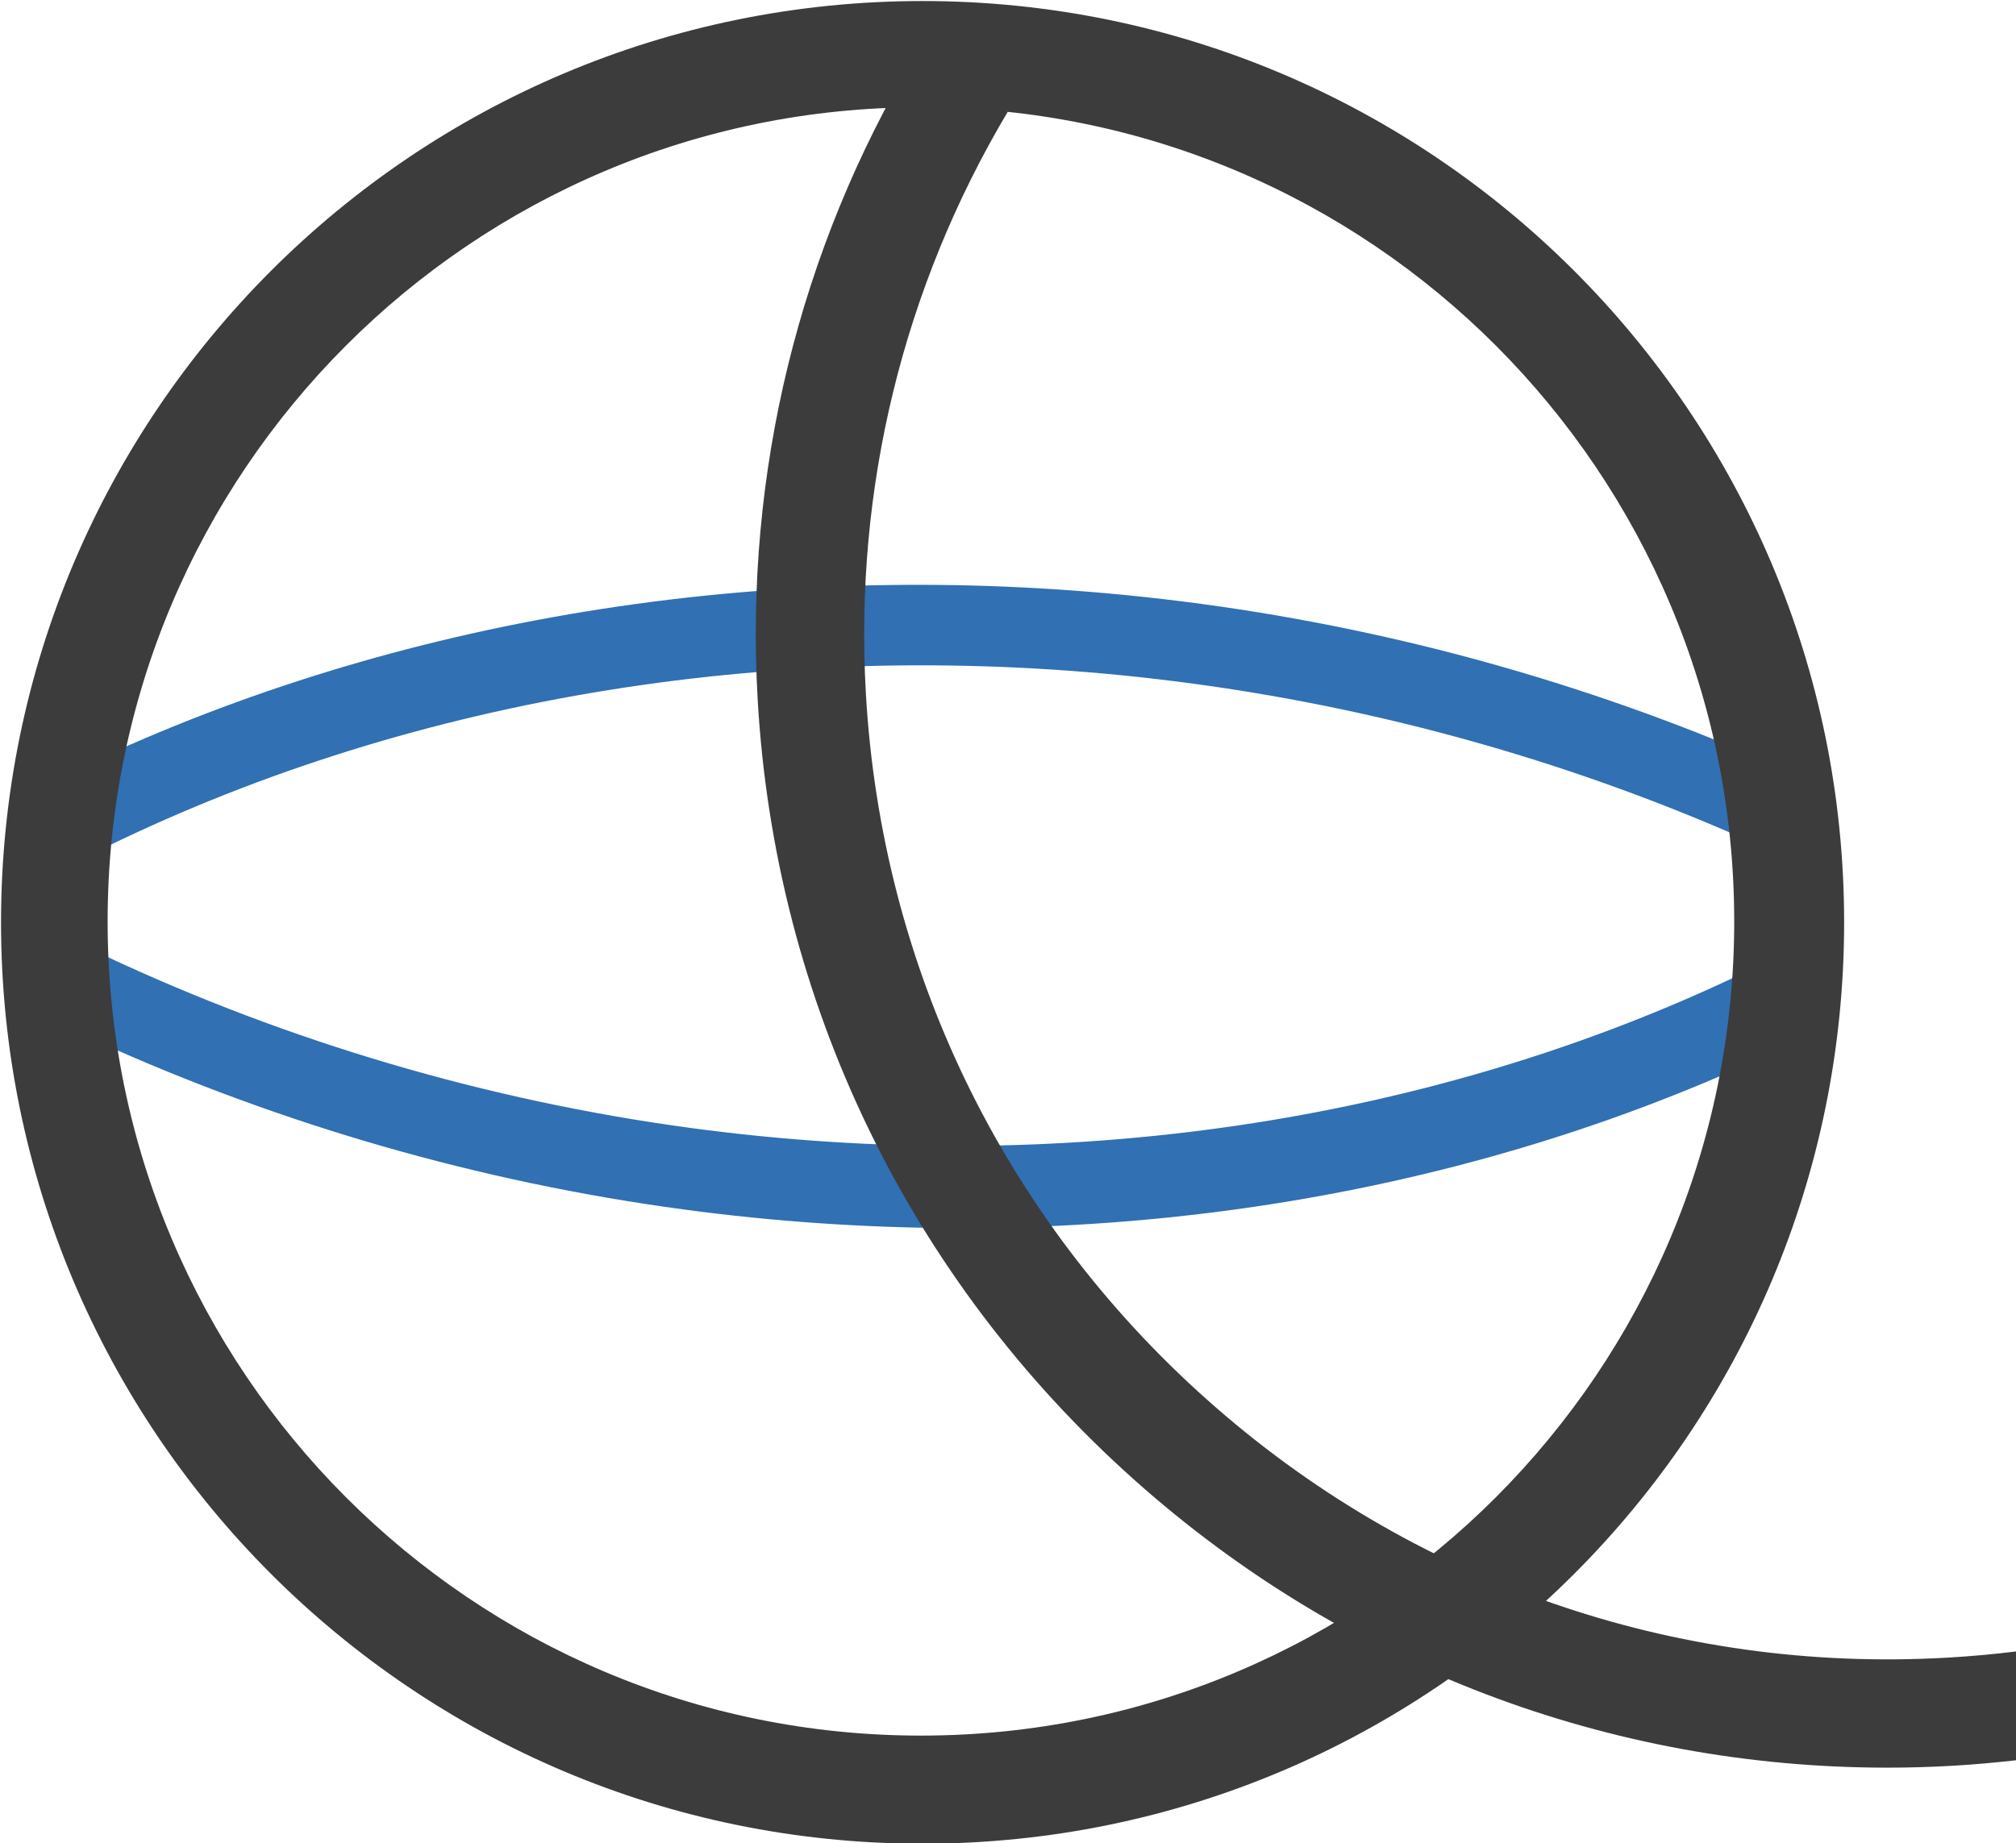
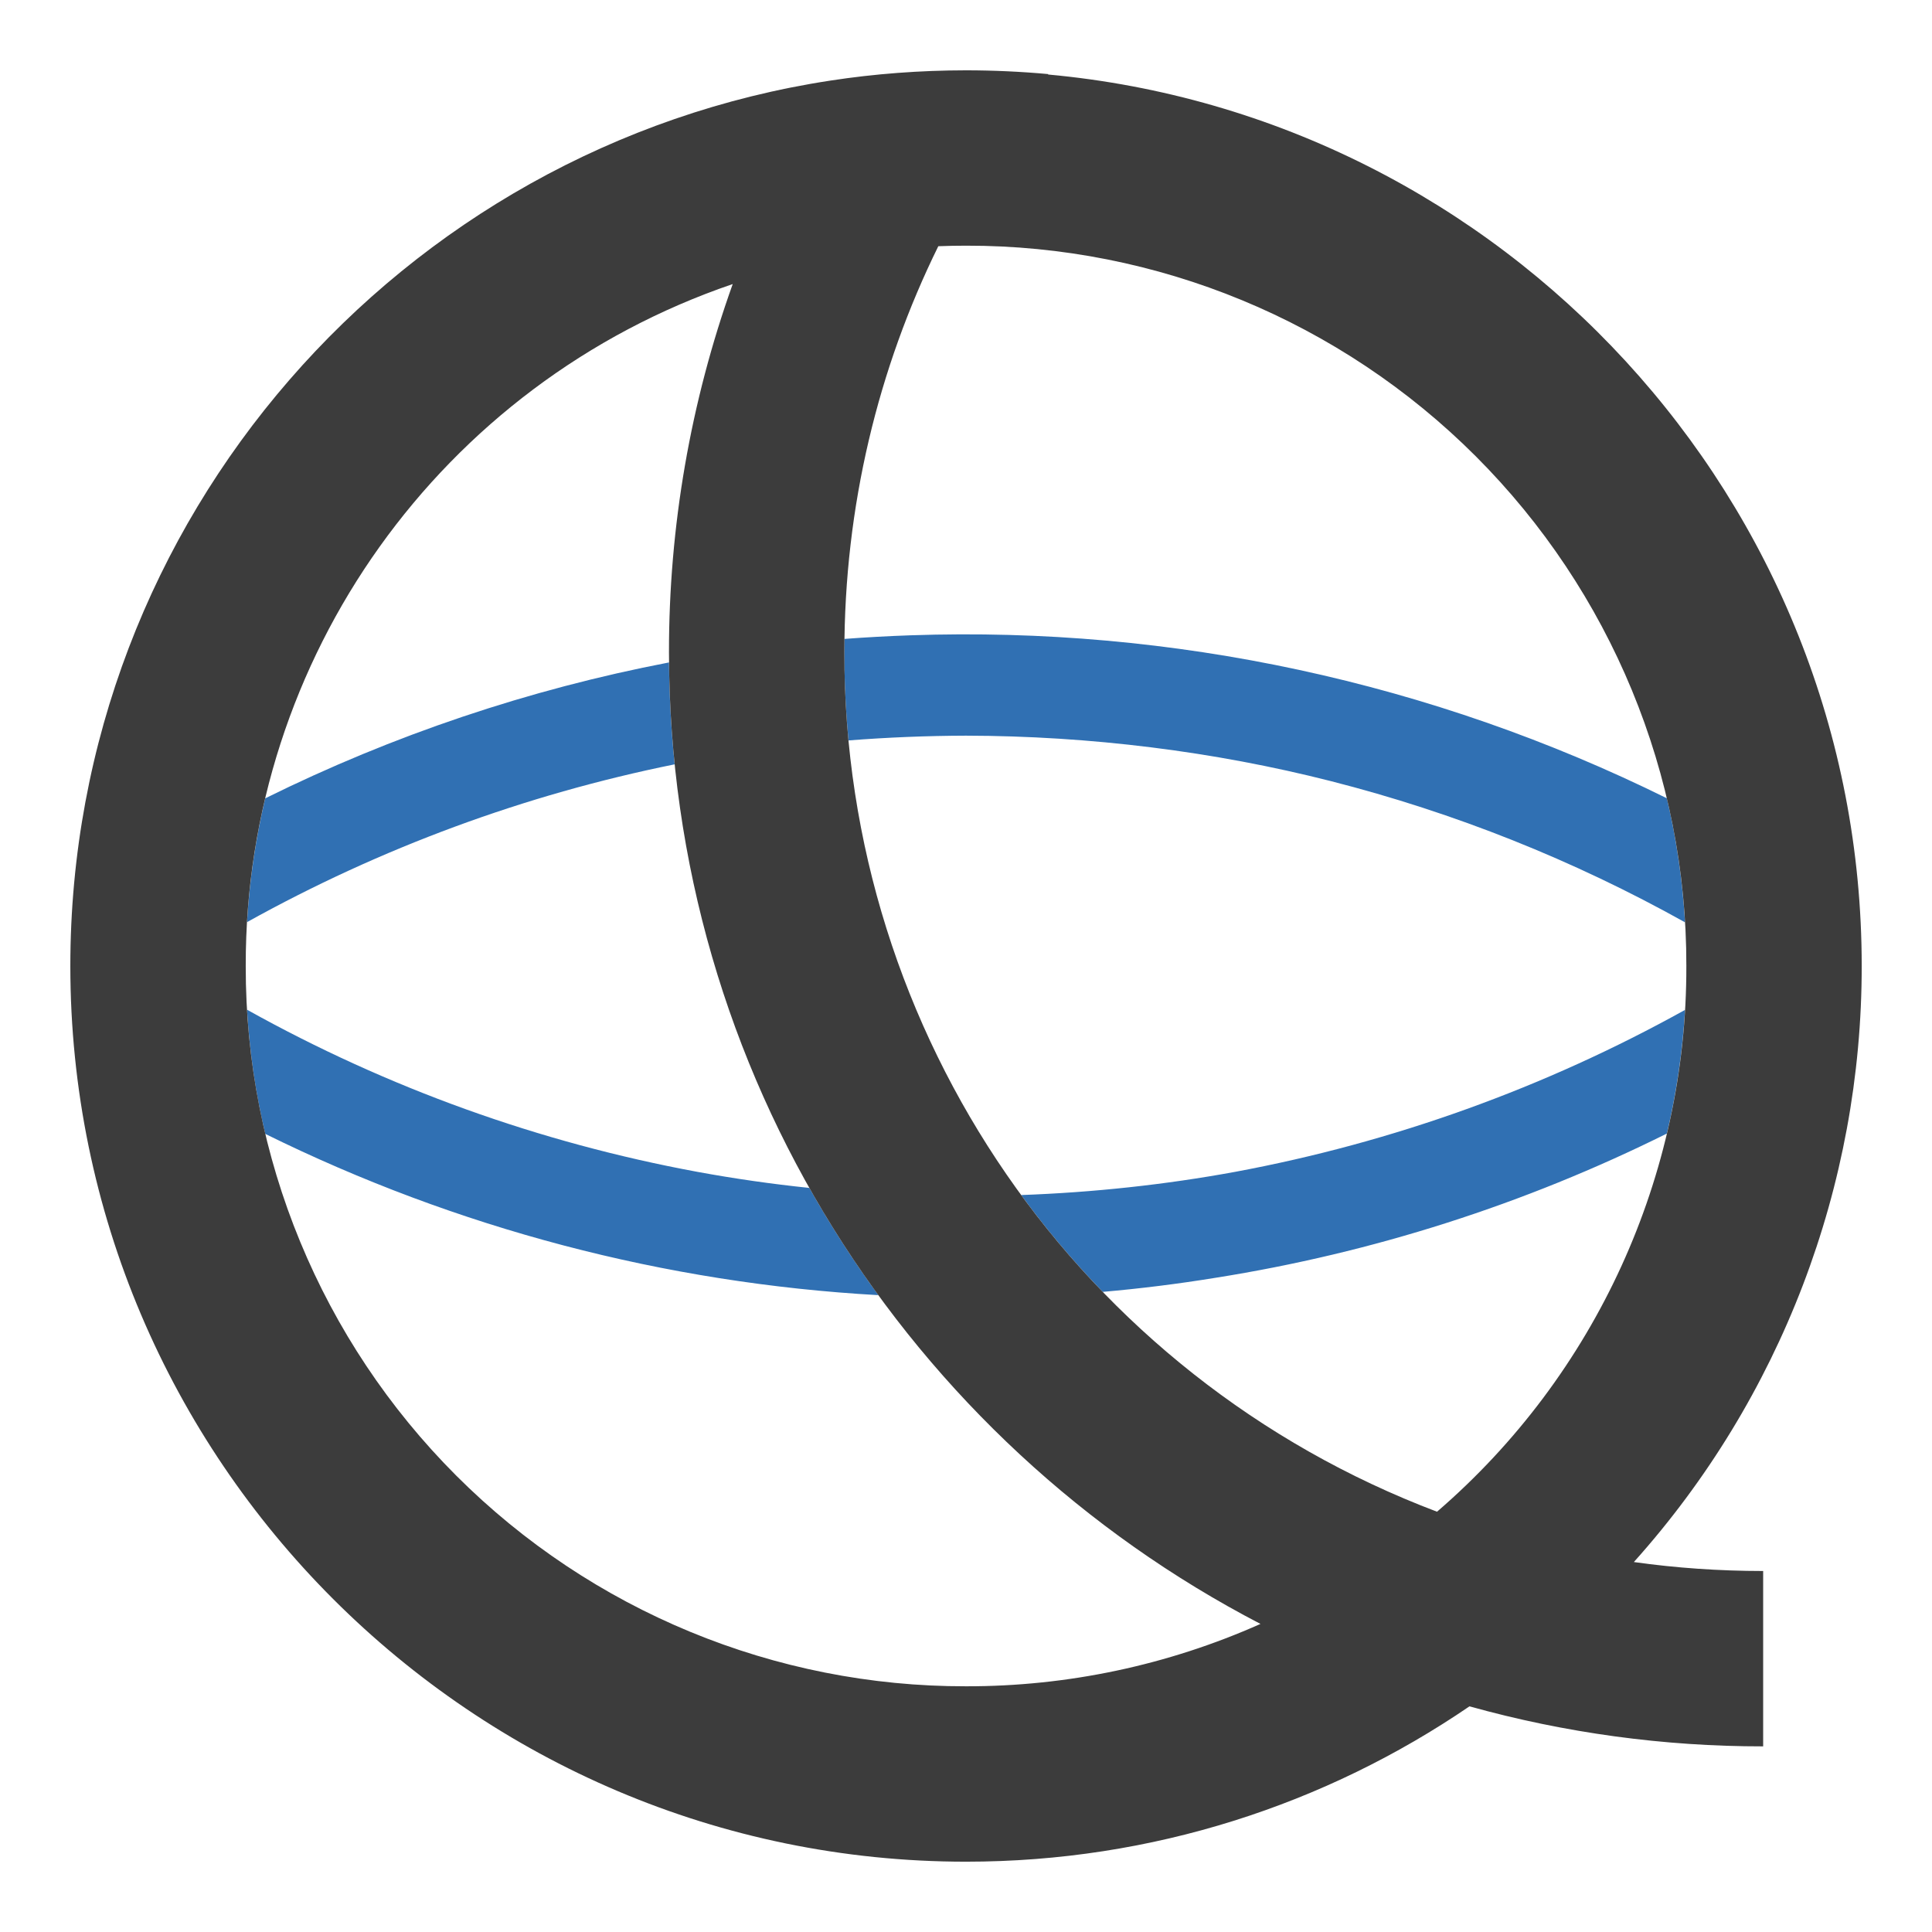
- <svg xmlns="http://www.w3.org/2000/svg" version="1.1" viewBox="0 0 185.96 170.04" xml:space="preserve">
-   <g transform="translate(-62.53,-106.28)">
-     <path d="m224 175.9c-17.05-7.254-35.375-12.158-54.219-14.349-33.85-3.936-67.631 1.043-96.621 14.048l-0.78 8.794c28.625-13.934 62.622-19.44 96.748-15.472 18.88 2.196 37.23 7.23 54.188 14.703z" fill="#3070b3" />
-     <path d="m71.516 202.37c16.963 7.669 35.228 12.961 54.044 15.495 33.8 4.551 67.637 7e-3 96.779-12.798l0.884-8.957c-28.787 13.759-62.846 18.837-96.922 14.249-18.852-2.538-37.141-7.964-54.009-15.855z" fill="#3070b3" />
-     <path transform="translate(62.53,106.28)" d="m85.1 0.096a85.005 85.004 0 0 0-85.004 85.004 85.005 85.004 0 0 0 85.004 85.006 85.005 85.004 0 0 0 85.006-85.006 85.005 85.004 0 0 0-85.006-85.004zm-0.152 9.801a75.021 75.118 0 0 1 75.02 75.117 75.021 75.118 0 0 1-75.02 75.119 75.021 75.118 0 0 1-75.021-75.119 75.021 75.118 0 0 1 75.021-75.117z" fill="#3c3c3c" />
-     <path d="m248.49 258.65c-2.09 0.26-4.22 0.45-6.33 0.57-25.2 1.45-49.46-7.01-68.3-23.81s-30.02-39.93-31.46-65.14c-1.08-18.91 3.44-37.47 13.09-53.68l-8.59-5.12c-10.67 17.93-15.68 38.45-14.48 59.36 1.6 27.87 13.95 53.45 34.79 72.03 19.31 17.22 43.76 26.51 69.42 26.51 2.03 0 4.07-0.06 6.11-0.18 1.92-0.11 3.84-0.29 5.75-0.5z" fill="#3c3c3c" />
-   </g>
+ <svg xmlns="http://www.w3.org/2000/svg" xml:space="preserve" width="180" height="180" viewBox="0 0 180 180">
+   <path d="M-152.285 330.542a39 39 0 0 1-11.804 4.249c-1.842.338-3.724.54-5.61.608a24 24 0 0 0 2.14 2.54q1.488-.13 2.961-.37a41 41 0 0 0 11.836-3.783c.249-1.05.41-2.134.477-3.244M-190.006 330.538q.1 1.674.479 3.257a41.6 41.6 0 0 0 16.081 4.23q-.985-1.351-1.81-2.813a38 38 0 0 1-2.929-.42 38.7 38.7 0 0 1-11.82-4.254M-178.937 321.428a41.6 41.6 0 0 0-10.592 3.565 19 19 0 0 0-.477 3.247 39 39 0 0 1 11.217-4.139q-.135-1.32-.148-2.673M-172.596 320.716q-.87.03-1.739.095-.003.174-.003.349 0 1.171.11 2.314a41 41 0 0 1 3.081-.125c3.252.006 6.514.414 9.57 1.192a38.6 38.6 0 0 1 9.291 3.704 19 19 0 0 0-.477-3.254 41.5 41.5 0 0 0-19.832-4.275z" style="baseline-shift:baseline;display:inline;overflow:visible;vector-effect:none;fill:#3070b3;fill-opacity:1;stroke-width:1.6;stroke-miterlimit:10;paint-order:markers fill stroke;stop-color:#000" transform="translate(697.875 -1079.924)scale(3.55178)" />
+   <path d="M-171.146 305.896q-1.814.002-3.555.269c-11.27 1.72-19.94 11.485-19.94 23.225 0 12.949 10.547 23.496 23.495 23.496 4.891 0 9.44-1.504 13.206-4.075a28.6 28.6 0 0 0 7.704 1.05v-4.6q-1.728-.001-3.392-.235a23.4 23.4 0 0 0 5.977-15.636c0-12.222-9.4-22.292-21.344-23.384l.008-.011a24 24 0 0 0-2.158-.099zm0 4.6a18.86 18.86 0 0 1 18.895 18.894 18.84 18.84 0 0 1-6.54 14.316 24.07 24.07 0 0 1-15.546-22.546c0-3.827.885-7.442 2.464-10.65q.362-.014.727-.014m-6.12 1.007a28.6 28.6 0 0 0-1.672 9.657c0 11.074 6.306 20.705 15.516 25.489a18.9 18.9 0 0 1-7.724 1.636 18.86 18.86 0 0 1-18.894-18.895 18.86 18.86 0 0 1 12.773-17.887" style="baseline-shift:baseline;display:inline;overflow:visible;vector-effect:none;fill:#3c3c3c;fill-opacity:1;stroke-width:1.6;stroke-miterlimit:10;paint-order:markers fill stroke;stop-color:#000" transform="translate(697.875 -1079.924)scale(3.55178)" />
</svg>
